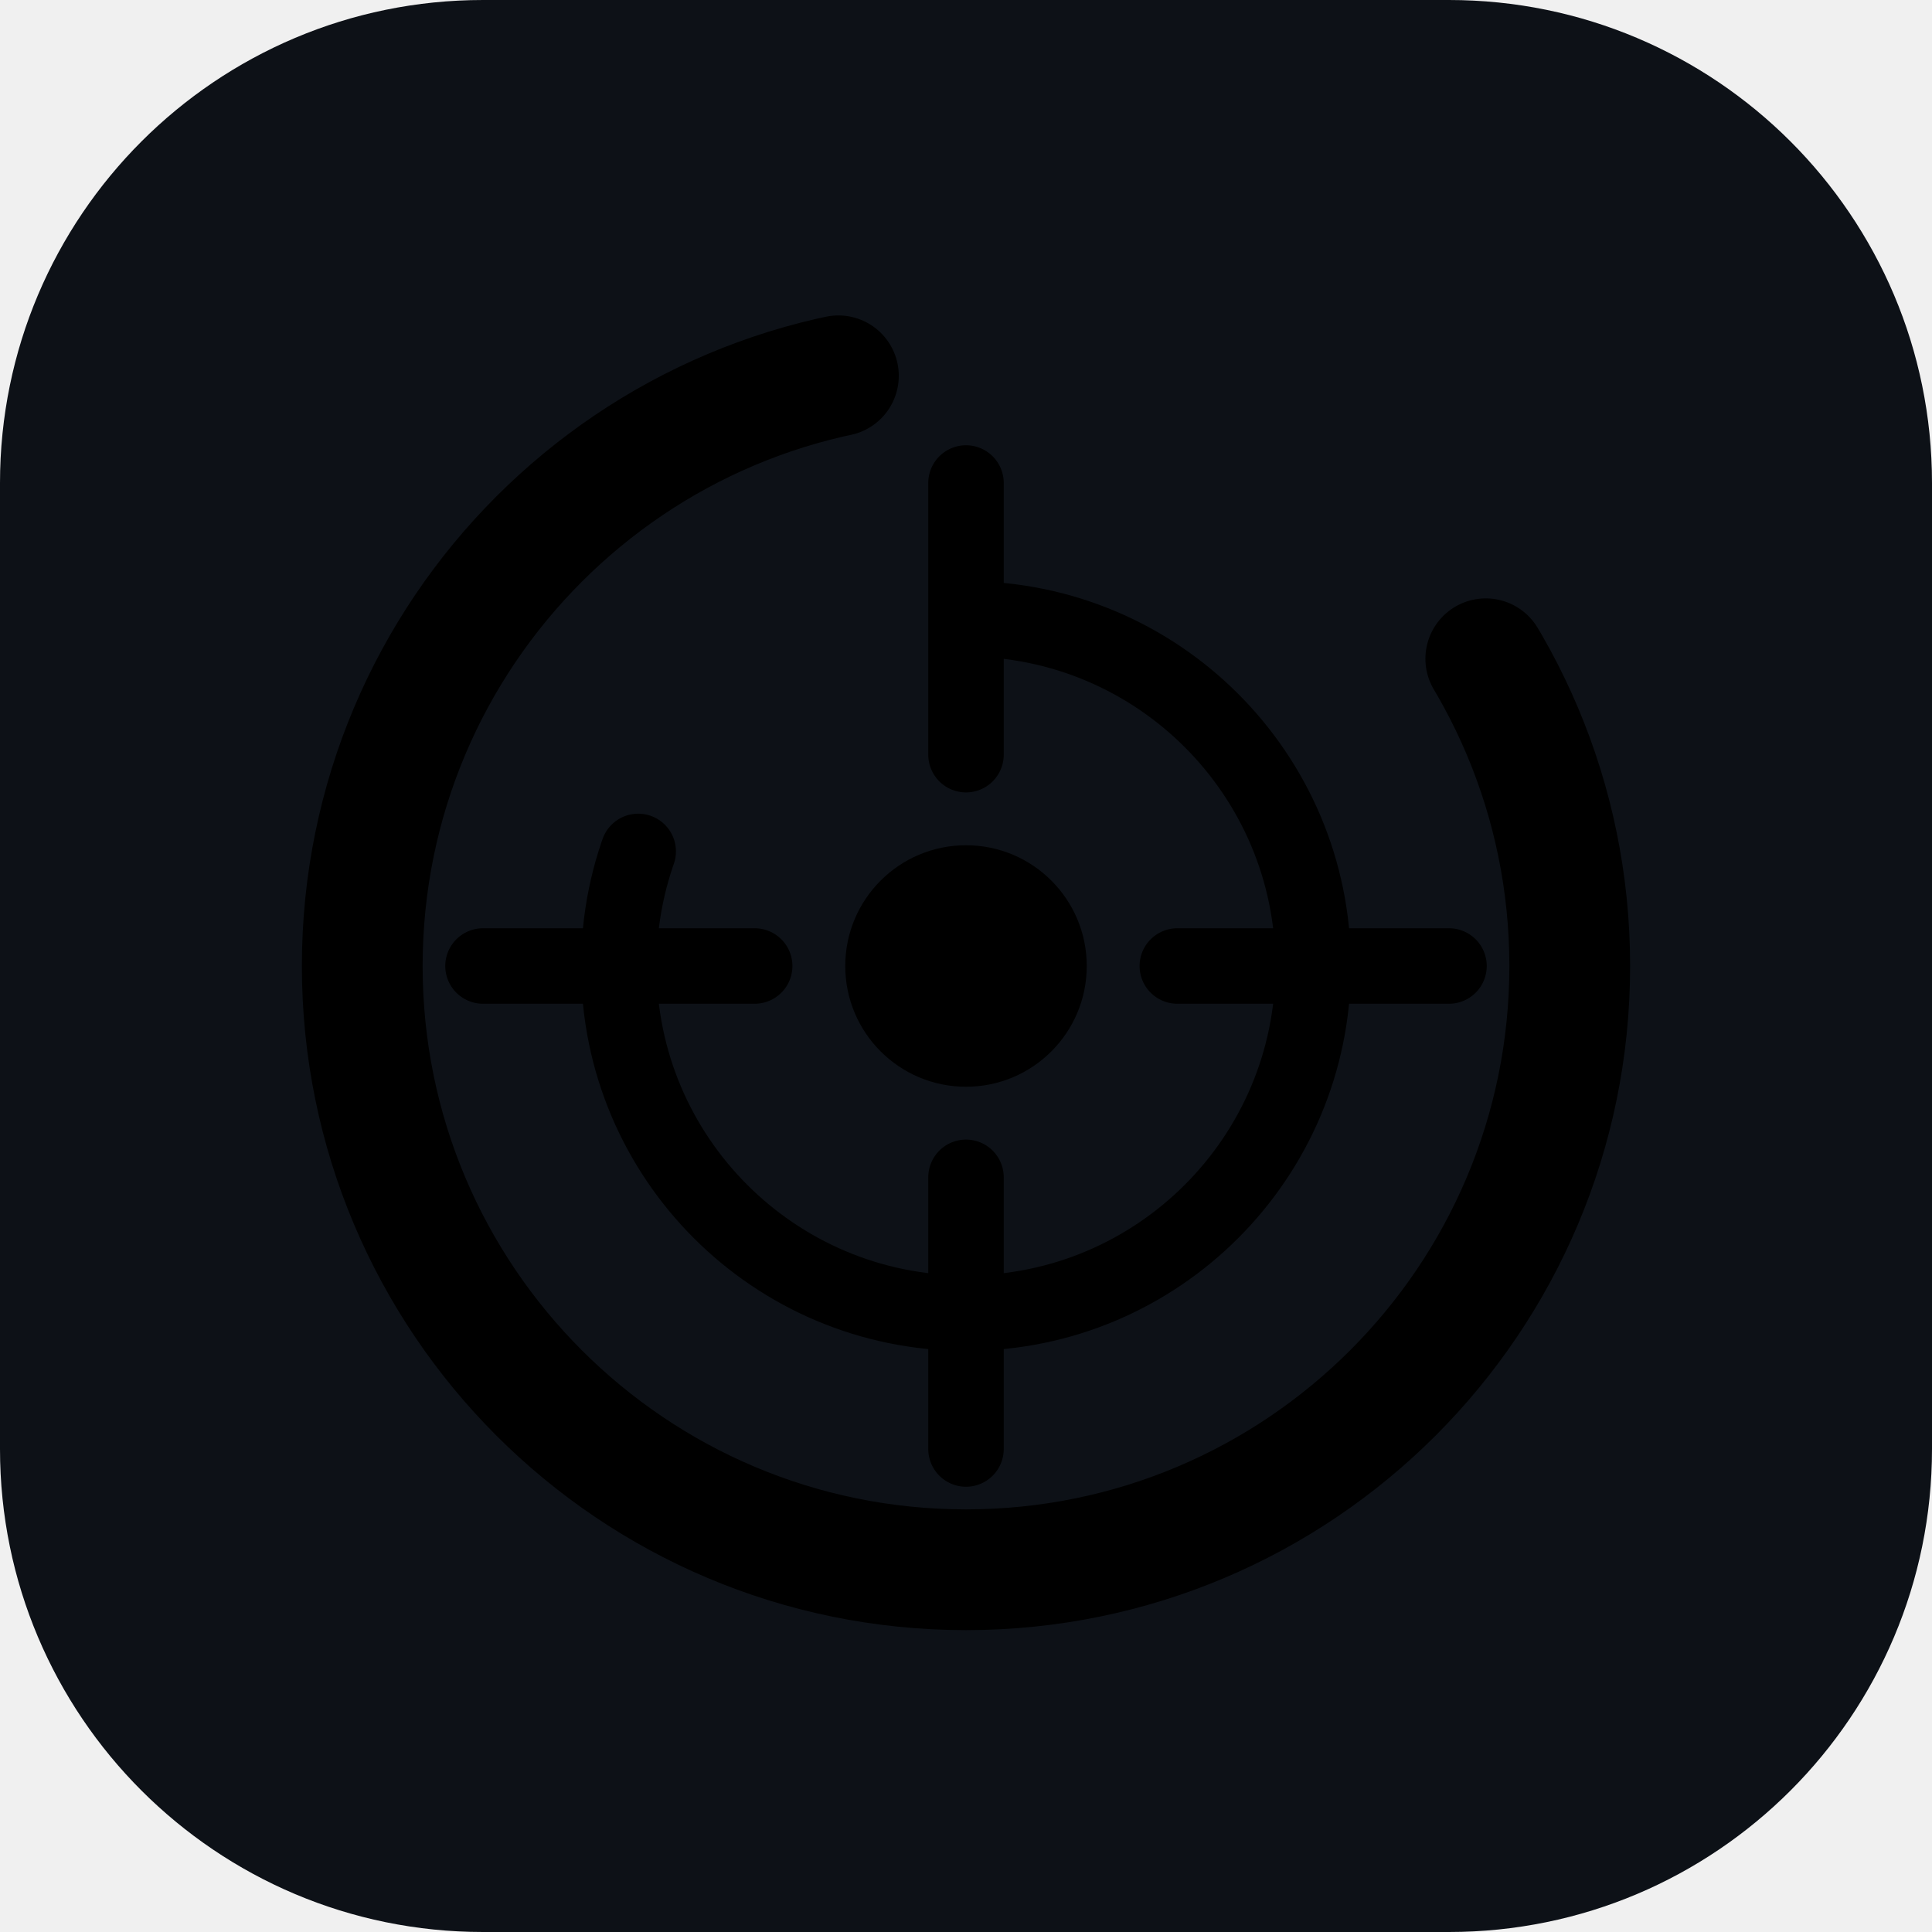
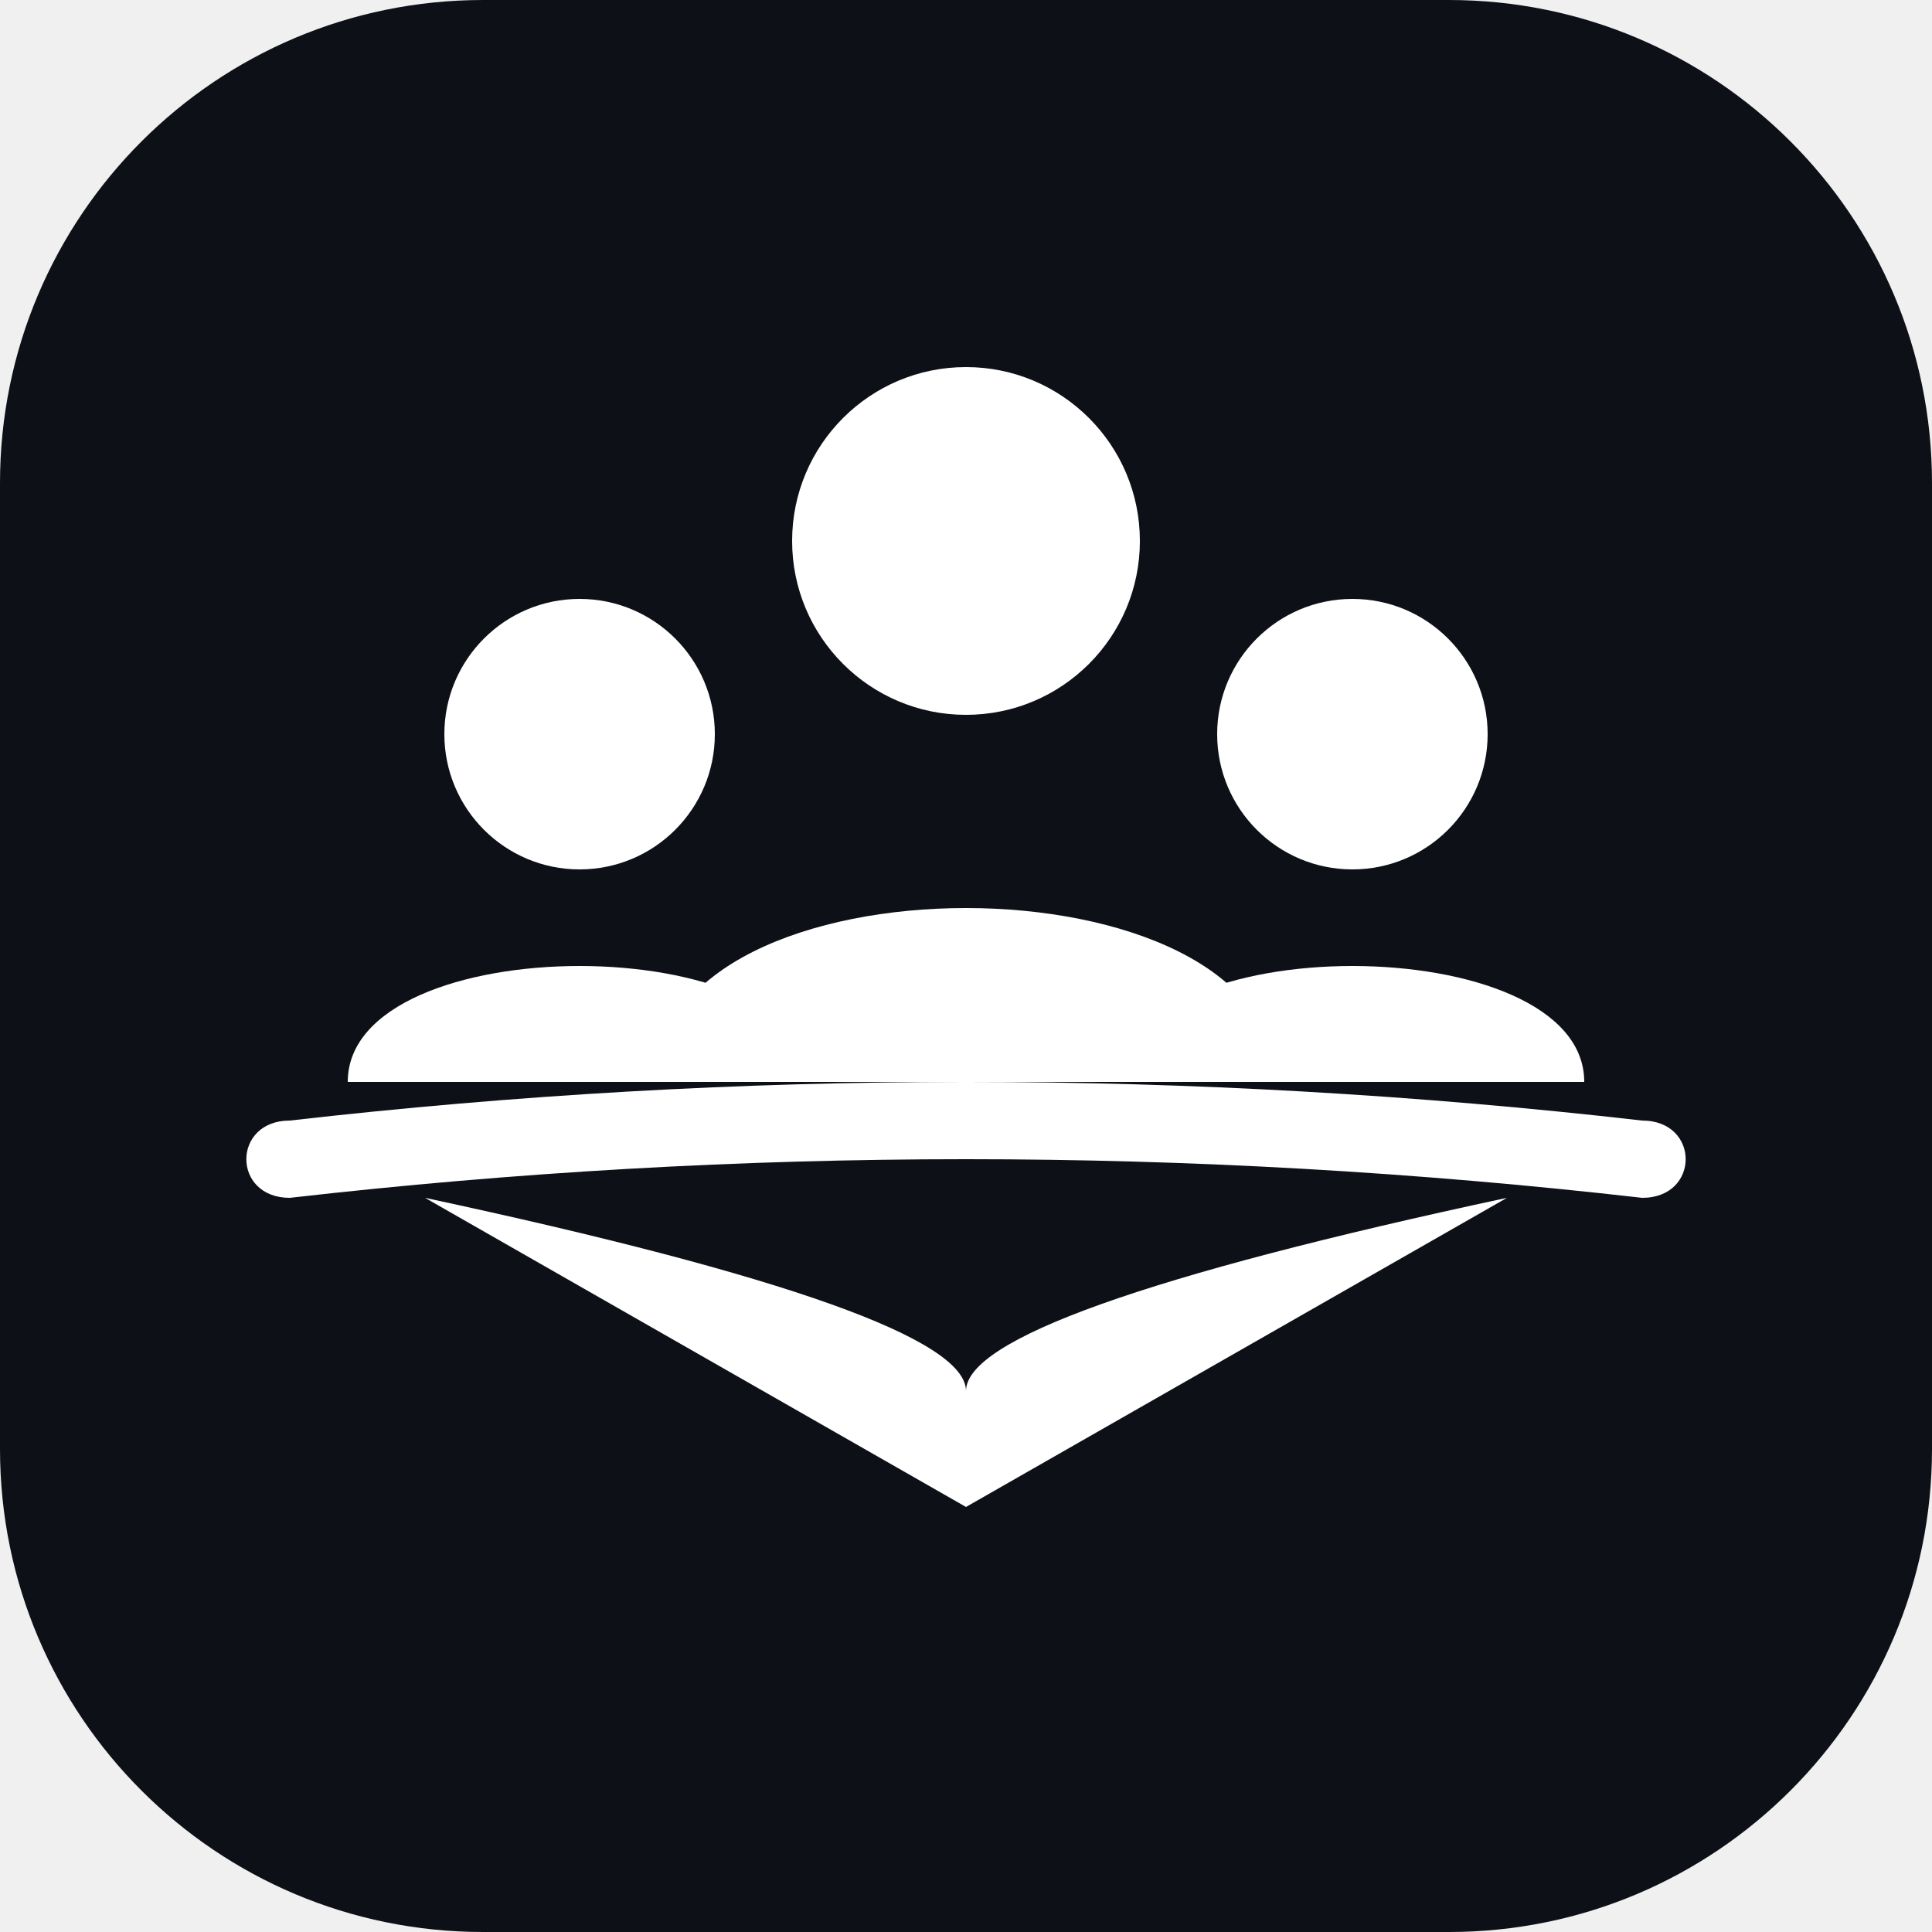
- <svg xmlns="http://www.w3.org/2000/svg" viewBox="0 0 512 512" fill="none">
-   <defs>
-     <linearGradient id="primaryGrad" x1="0%" y1="0%" x2="100%" y2="100%">
-       <stop offset="0%" stopColor="#6366f1" />
-       <stop offset="100%" stopColor="#06b6d4" />
-     </linearGradient>
-     <linearGradient id="secondaryGrad" x1="0%" y1="0%" x2="100%" y2="100%">
-       <stop offset="0%" stopColor="#3b82f6" />
-       <stop offset="100%" stopColor="#8b5cf6" />
-     </linearGradient>
-   </defs>
+ <svg xmlns="http://www.w3.org/2000/svg" viewBox="0 0 512 512">
  <rect width="512" height="512" rx="128" fill="#0d1117" />
-   <circle cx="256" cy="256" r="160" stroke="url(#primaryGrad)" stroke-width="32" stroke-linecap="round" stroke-dasharray="720 200" />
-   <circle cx="256" cy="256" r="92" stroke="url(#secondaryGrad)" stroke-width="20" stroke-linecap="round" stroke-dasharray="320 120" />
-   <path d="M 256 128 L 256 200 M 256 312 L 256 384 M 128 256 L 200 256 M 312 256 L 384 256" stroke="url(#primaryGrad)" stroke-width="20" stroke-linecap="round" />
-   <circle cx="256" cy="256" r="32" fill="url(#primaryGrad)" />
+   <g transform="scale(5.12)" fill="#ffffff">
+     <circle cx="30" cy="38" r="7" />
+     <path d="M 18 56 C 18 48, 42 48, 42 56 Z" />
+     <circle cx="70" cy="38" r="7" />
+     <path d="M 58 56 C 58 48, 82 48, 82 56 Z" />
+     <circle cx="50" cy="28" r="9" />
+     <path d="M 34 56 C 34 44, 66 44, 66 56 Z" />
+     <path d="M 15 58 Q 50 54 85 58 C 88 58, 88 62, 85 62 Q 50 58 15 62 C 12 62, 12 58, 15 58 Z" />
+     <path d="M 22 62 Q 50 68 50 72 Q 50 68 78 62 L 50 78 Z" />
+   </g>
</svg>
